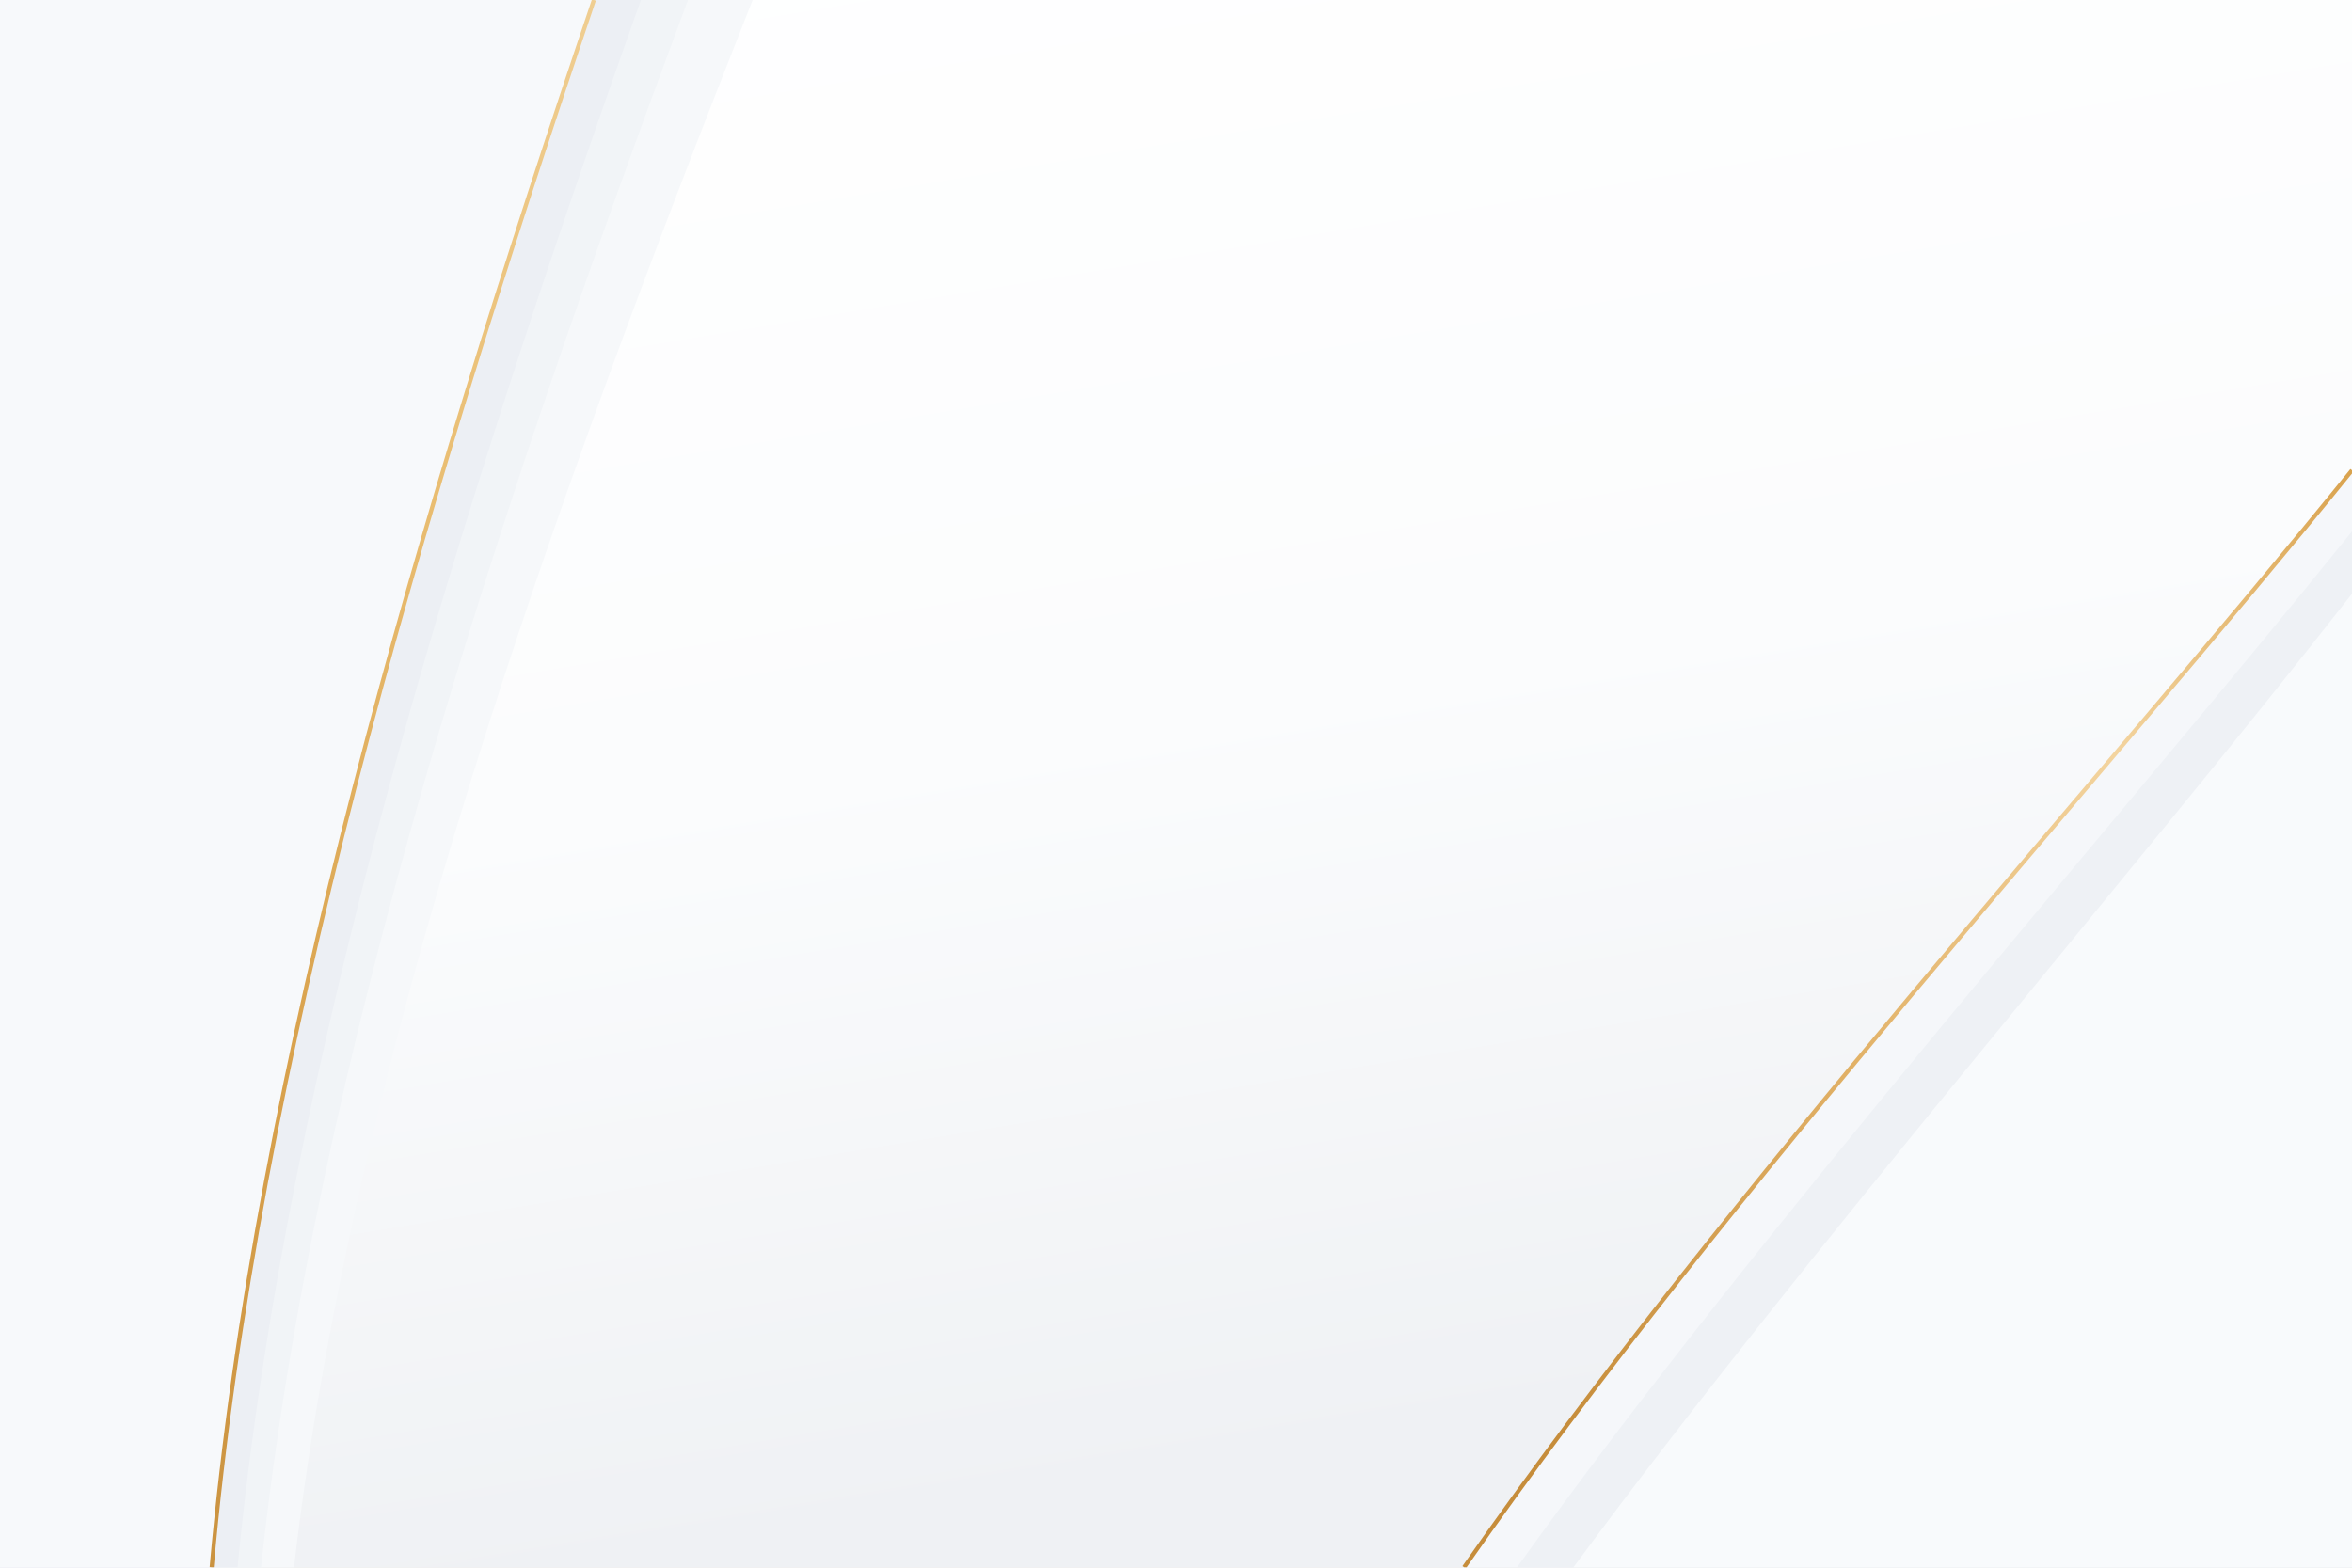
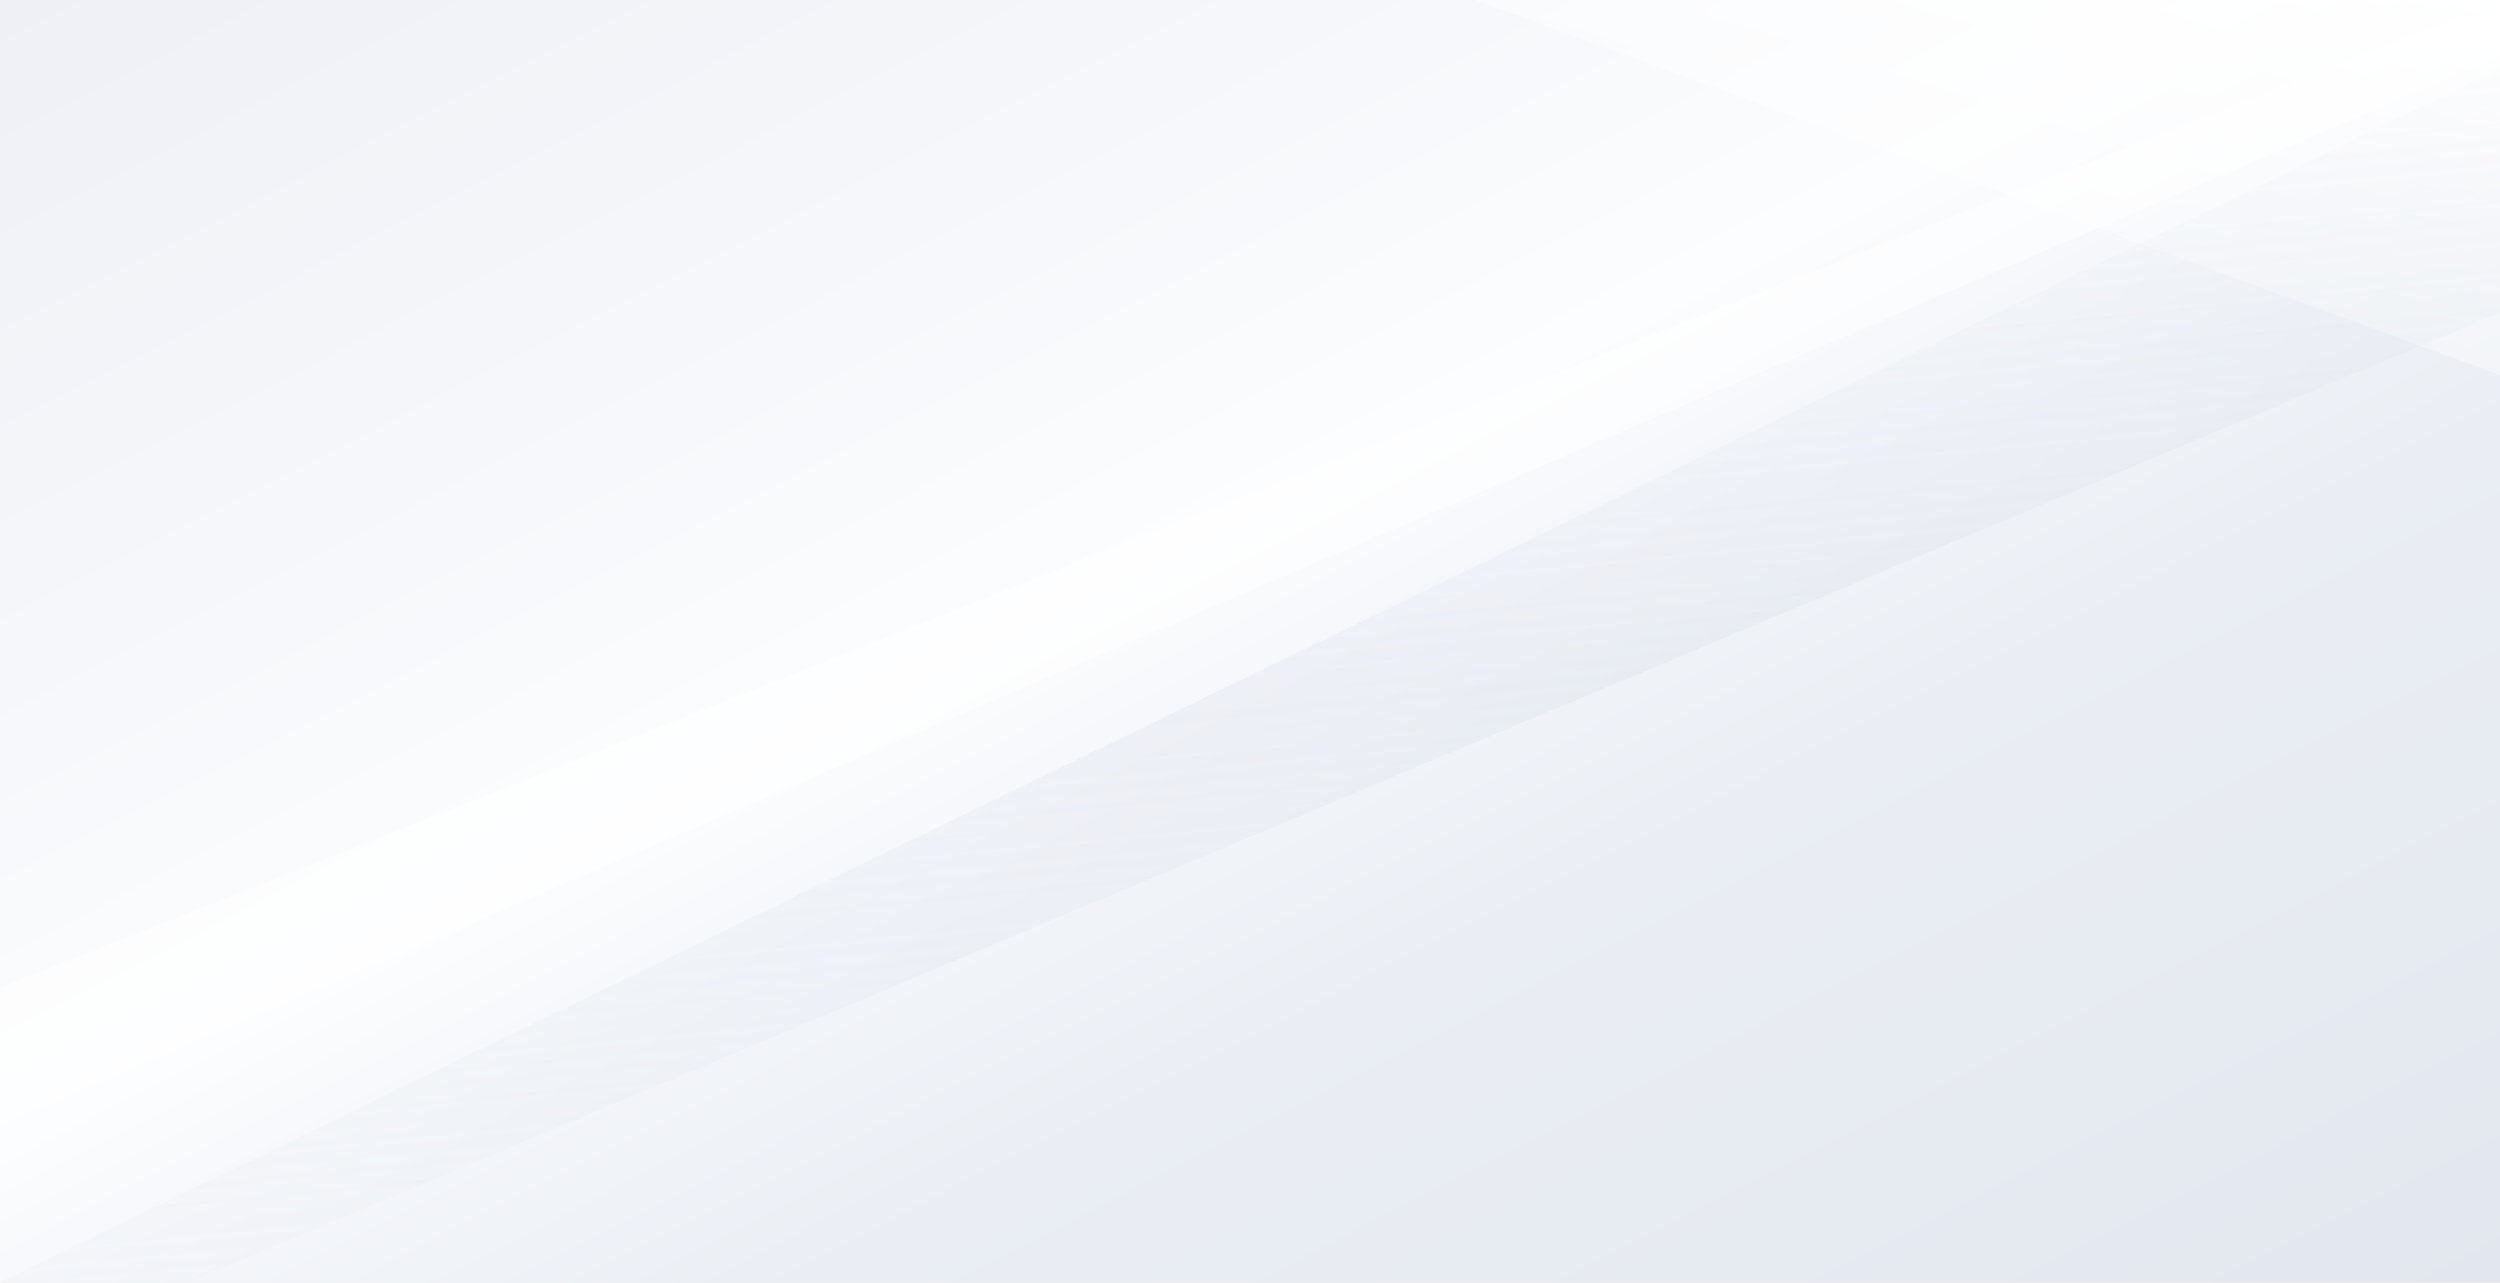
- <svg xmlns="http://www.w3.org/2000/svg" viewBox="0 0 2000 1333" preserveAspectRatio="xMidYMid slice">
+ <svg xmlns="http://www.w3.org/2000/svg" viewBox="0 0 2000 1026" preserveAspectRatio="xMidYMid slice">
  <defs>
-     <linearGradient id="base" x1="0" y1="0" x2="0.25" y2="1">
-       <stop offset="0" stop-color="#ffffff" />
-       <stop offset="0.55" stop-color="#fbfcfd" />
-       <stop offset="1" stop-color="#eff1f4" />
+     <linearGradient id="bands" x1="0" y1="0" x2="1" y2="1">
+       <stop offset="0" stop-color="#eef0f6" />
+       <stop offset="0.30" stop-color="#f6f8fb" />
+       <stop offset="0.45" stop-color="#fcfdfe" />
+       <stop offset="0.53" stop-color="#f4f6fa" />
+       <stop offset="0.66" stop-color="#eaeef4" />
+       <stop offset="0.84" stop-color="#e6eaf1" />
+       <stop offset="1" stop-color="#e2e6ee" />
    </linearGradient>
-     <linearGradient id="gold" x1="0" y1="0" x2="0.2" y2="1">
-       <stop offset="0" stop-color="#c9913f" />
-       <stop offset="0.18" stop-color="#f0cf94" />
-       <stop offset="0.42" stop-color="#e9bd71" />
-       <stop offset="0.68" stop-color="#d9a24d" />
-       <stop offset="1" stop-color="#c8903e" />
+     <linearGradient id="fold" x1="1" y1="0" x2="0.15" y2="1">
+       <stop offset="0" stop-color="#ffffff" stop-opacity="0.95" />
+       <stop offset="0.45" stop-color="#ffffff" stop-opacity="0.45" />
+       <stop offset="1" stop-color="#ffffff" stop-opacity="0" />
    </linearGradient>
-     <linearGradient id="goldR" x1="1" y1="0" x2="0.3" y2="1">
-       <stop offset="0" stop-color="#d9a24d" />
-       <stop offset="0.3" stop-color="#f3d49f" />
-       <stop offset="0.62" stop-color="#e2b268" />
-       <stop offset="1" stop-color="#c68d3b" />
+     <linearGradient id="shade" x1="0.55" y1="0" x2="0.75" y2="1">
+       <stop offset="0" stop-color="#c3cbdb" stop-opacity="0" />
+       <stop offset="0.5" stop-color="#c3cbdb" stop-opacity="0.16" />
+       <stop offset="1" stop-color="#c3cbdb" stop-opacity="0" />
    </linearGradient>
  </defs>
-   <rect width="2000" height="1333" fill="url(#base)" />
-   <g>
-     <path d="M 640 0 C 470 430 300 900 250 1333 L 0 1333 L 0 0 Z" fill="#f6f8fa" />
-     <path d="M 585 0 C 425 430 268 900 222 1333 L 0 1333 L 0 0 Z" fill="#f1f4f7" />
-     <path d="M 545 0 C 392 430 244 900 202 1333 L 0 1333 L 0 0 Z" fill="#eceff4" />
-     <path d="M 505 0 C 358 435 218 905 180 1333 L 0 1333 L 0 0 Z" fill="#f7f9fb" />
-   </g>
-   <path d="M 505 0 C 358 435 218 905 180 1333" fill="none" stroke="url(#gold)" stroke-width="3.5" />
-   <g>
-     <path d="M 2000 400 C 1790 660 1470 1010 1245 1333 L 2000 1333 Z" fill="#f5f7fa" />
-     <path d="M 2000 452 C 1800 700 1500 1040 1290 1333 L 2000 1333 Z" fill="#eef1f5" />
-     <path d="M 2000 505 C 1815 742 1533 1068 1338 1333 L 2000 1333 Z" fill="#f8fafc" />
-   </g>
-   <path d="M 2000 400 C 1790 660 1470 1010 1245 1333" fill="none" stroke="url(#goldR)" stroke-width="3.5" />
+   <rect width="2000" height="1026" fill="url(#bands)" />
+   <path d="M 1180 0 L 2000 0 L 2000 300 Z" fill="url(#fold)" />
+   <path d="M 0 1026 L 2000 55 L 2000 250 L 150 1026 Z" fill="url(#shade)" />
+   <path d="M 0 790 L 2000 0 L 2000 45 L 0 900 Z" fill="#ffffff" opacity="0.55" />
</svg>
